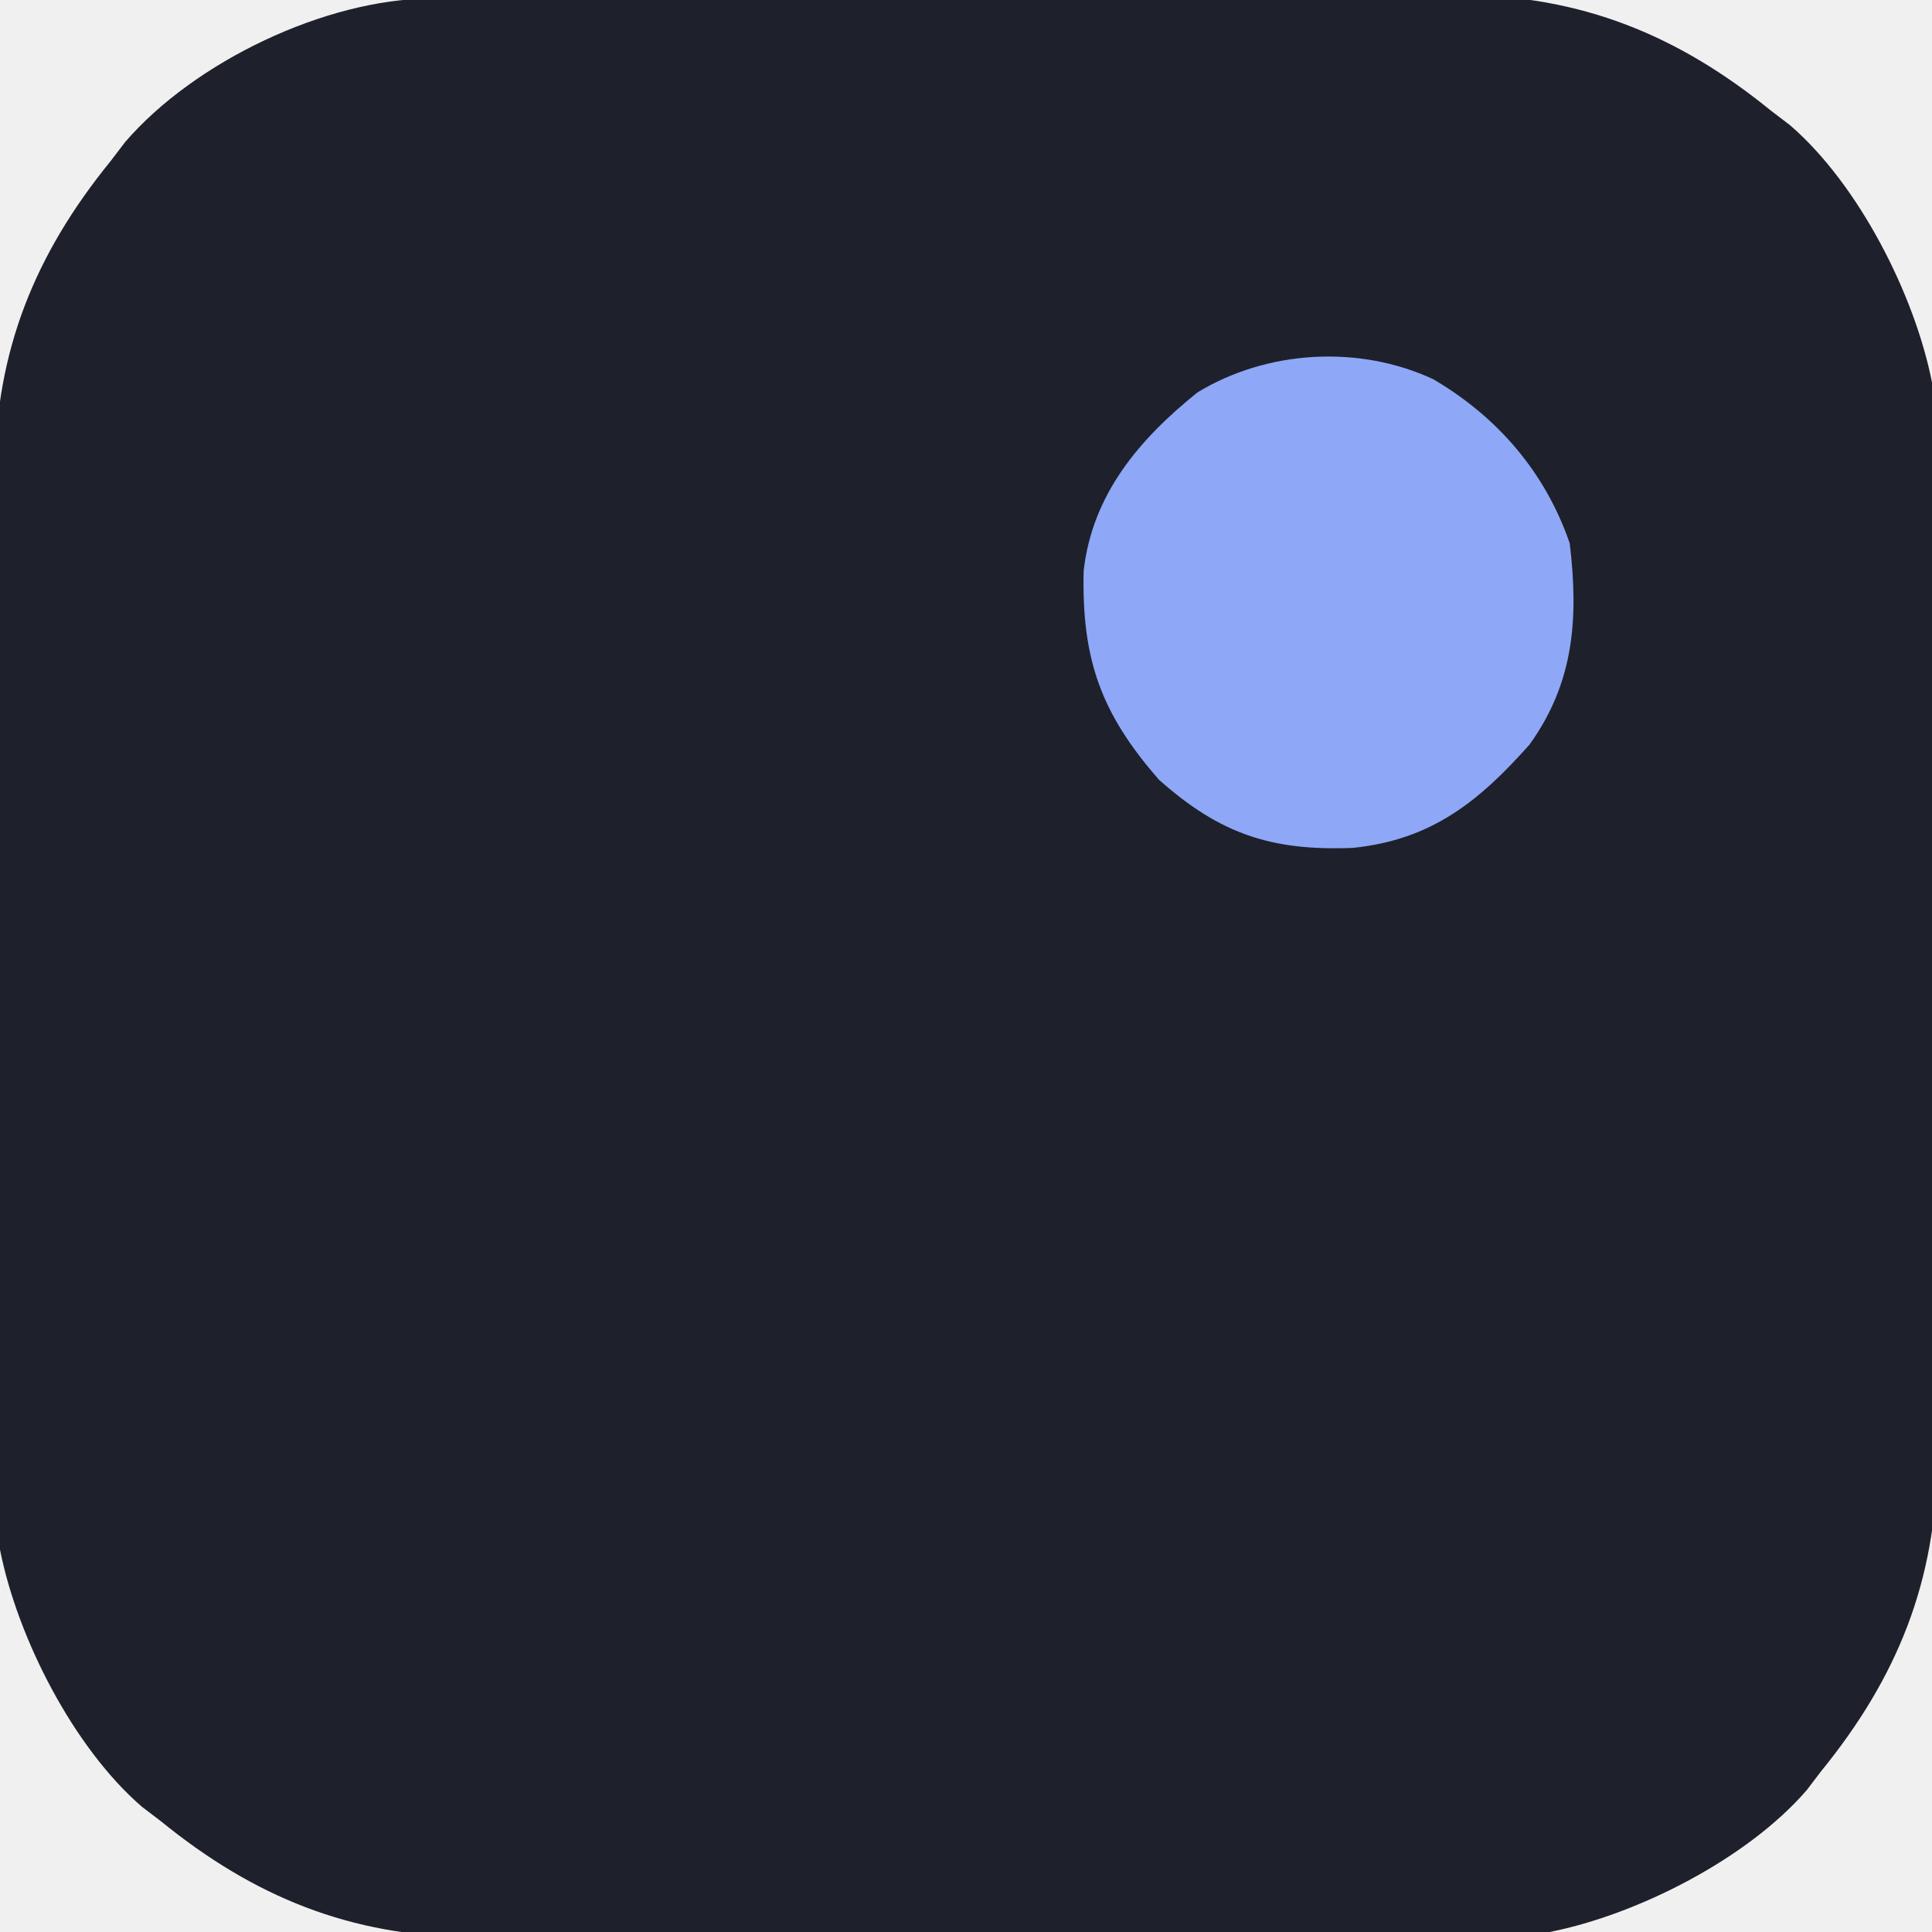
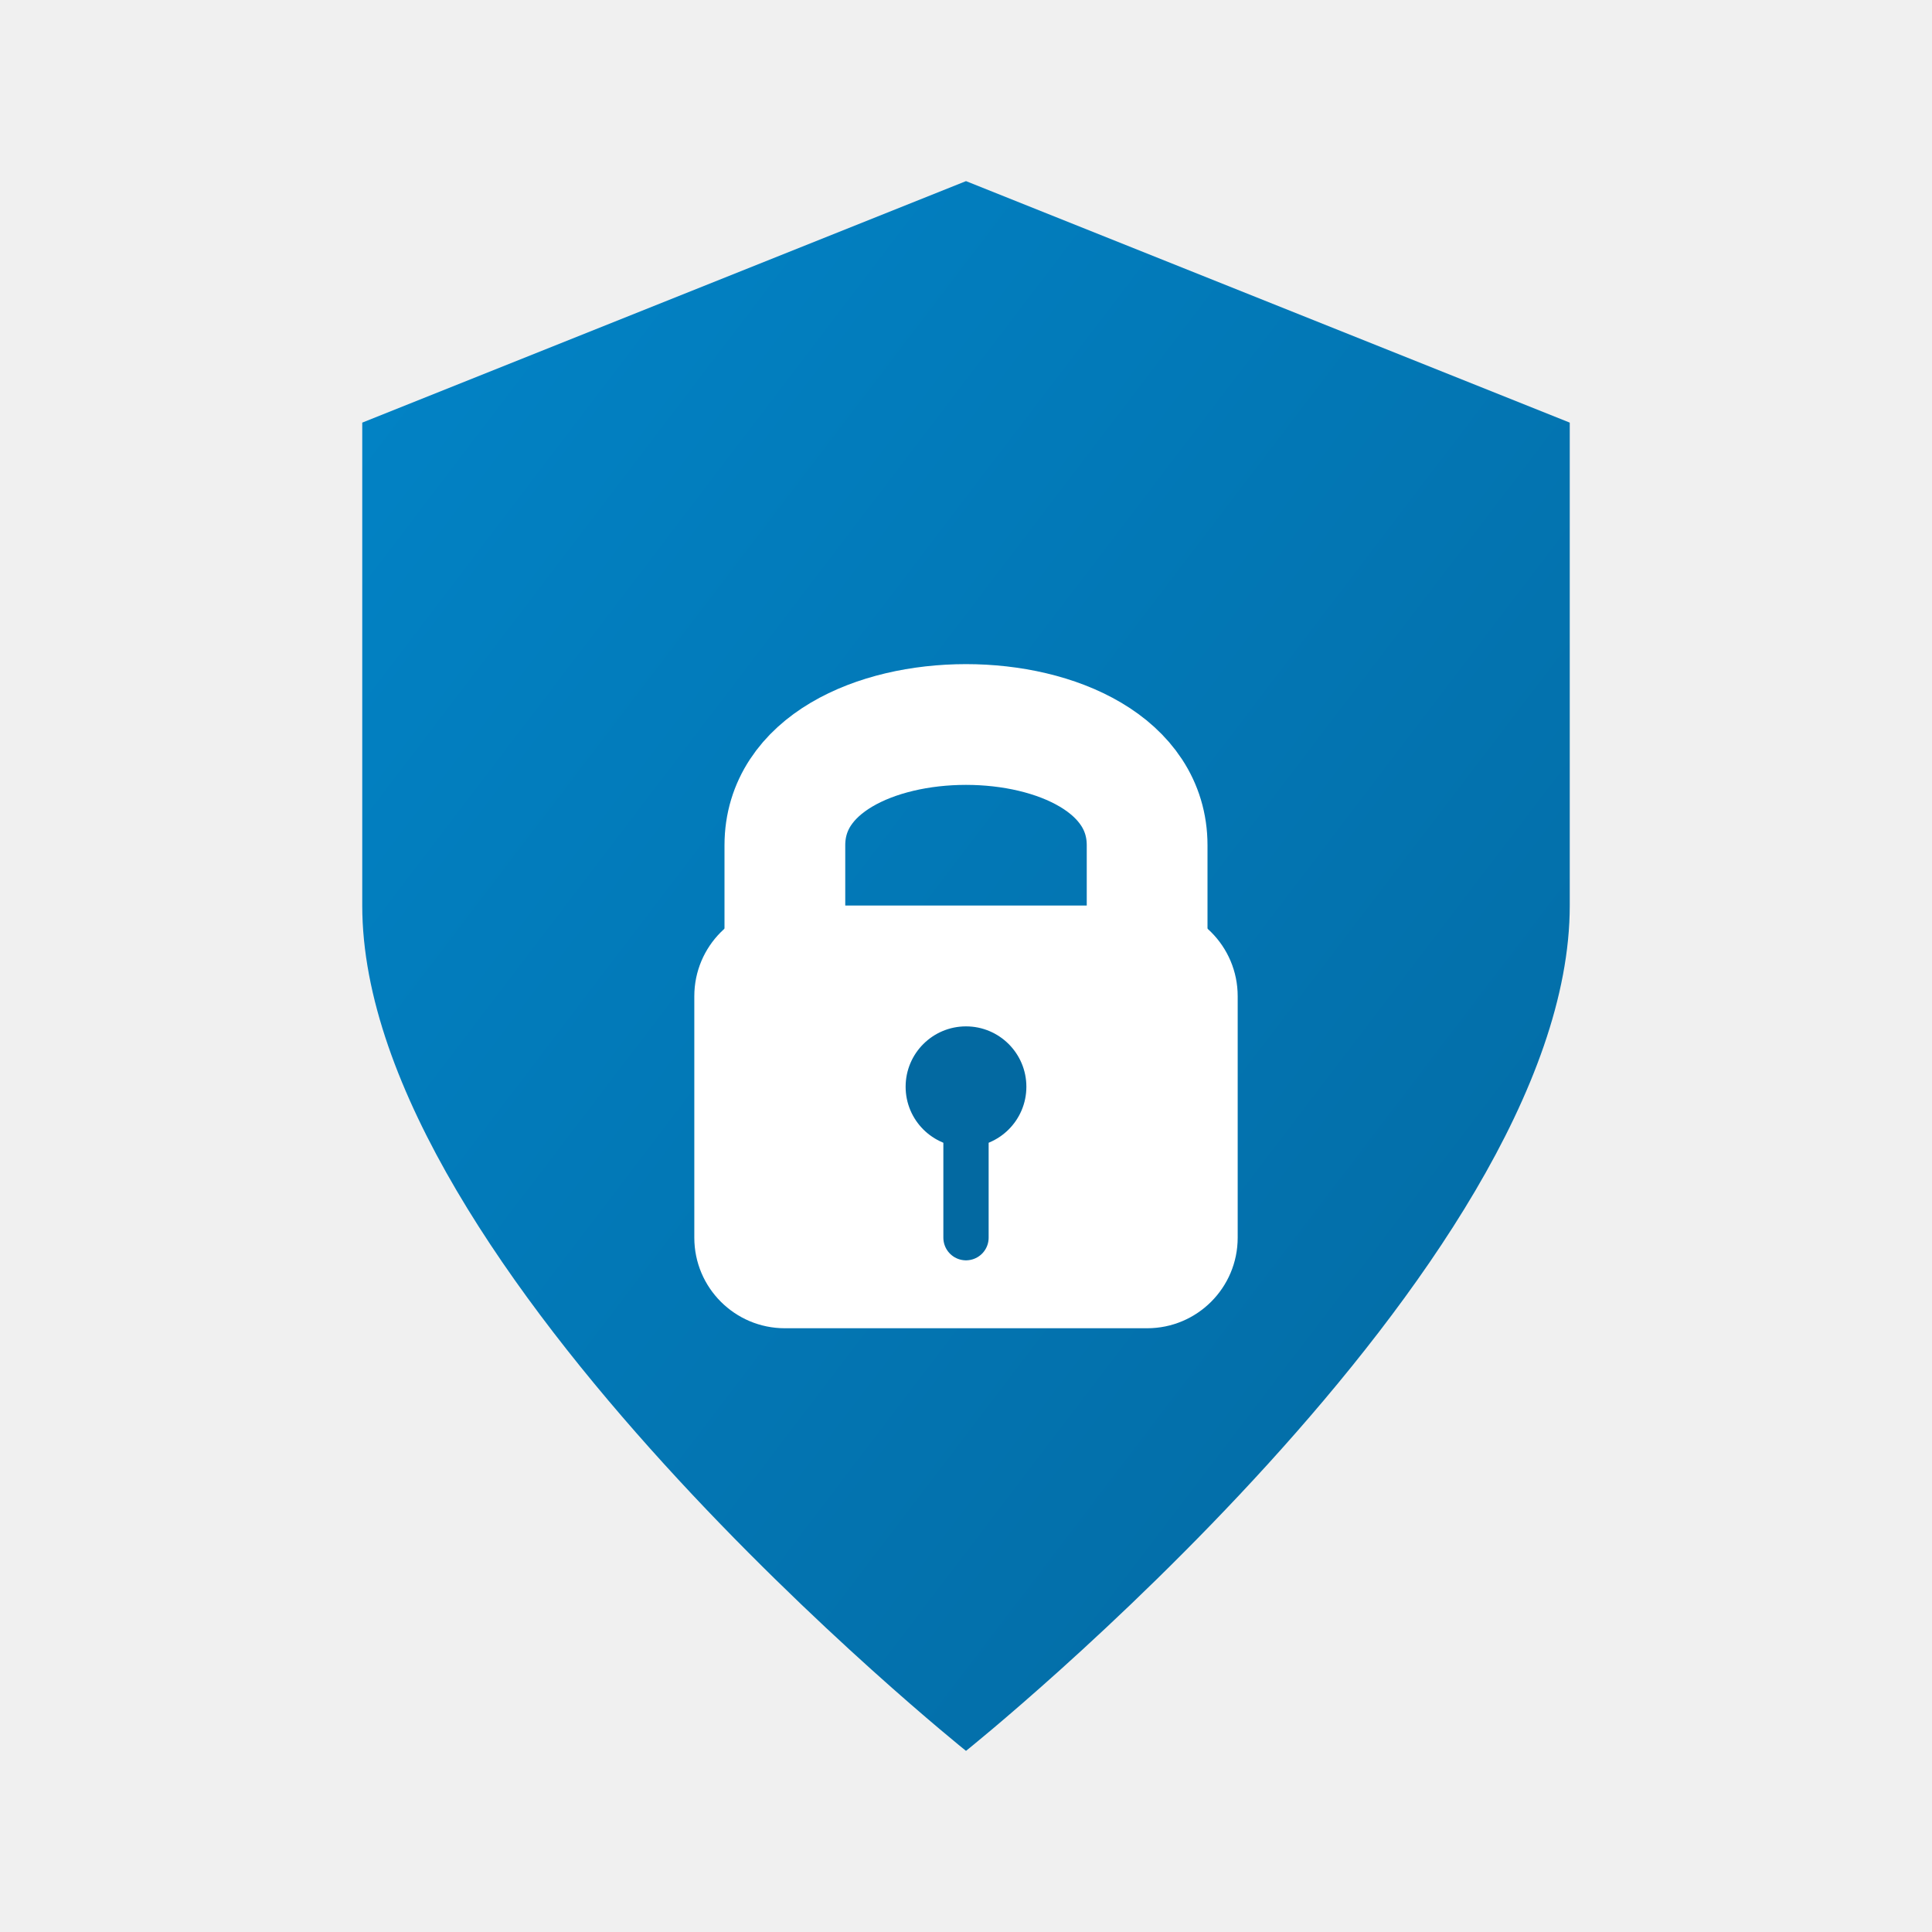
- <svg xmlns="http://www.w3.org/2000/svg" version="1.1" width="192" height="192">
-   <path d="M0 0 C0.964 -0.007 1.928 -0.014 2.922 -0.022 C3.973 -0.024 5.025 -0.027 6.108 -0.03 C7.221 -0.036 8.333 -0.043 9.48 -0.05 C13.167 -0.069 16.853 -0.081 20.54 -0.091 C21.801 -0.095 23.062 -0.099 24.361 -0.103 C30.352 -0.122 36.343 -0.137 42.334 -0.145 C49.223 -0.155 56.112 -0.181 63.001 -0.222 C68.987 -0.256 74.973 -0.267 80.96 -0.271 C83.496 -0.276 86.031 -0.288 88.567 -0.306 C92.128 -0.331 95.688 -0.33 99.249 -0.323 C100.284 -0.336 101.319 -0.348 102.386 -0.362 C114.369 -0.277 123.956 3.632 133.196 11.147 C133.821 11.624 134.446 12.101 135.09 12.592 C141.889 18.455 147.468 29.396 149.196 38.147 C149.29 39.746 149.335 41.349 149.343 42.951 C149.354 44.398 149.354 44.398 149.365 45.873 C149.367 46.925 149.37 47.976 149.373 49.059 C149.379 50.172 149.386 51.285 149.393 52.431 C149.413 56.118 149.424 59.804 149.434 63.491 C149.438 64.752 149.442 66.013 149.447 67.313 C149.465 73.303 149.48 79.294 149.488 85.285 C149.498 92.174 149.524 99.063 149.565 105.952 C149.599 111.938 149.61 117.925 149.614 123.911 C149.619 126.447 149.631 128.982 149.649 131.518 C149.674 135.079 149.673 138.639 149.666 142.2 C149.685 143.753 149.685 143.753 149.705 145.337 C149.62 157.32 145.711 166.907 138.196 176.147 C137.719 176.772 137.242 177.398 136.751 178.042 C130.888 184.84 119.948 190.42 111.196 192.147 C109.597 192.242 107.994 192.286 106.392 192.294 C105.428 192.301 104.463 192.309 103.47 192.316 C101.893 192.32 101.893 192.32 100.284 192.324 C99.171 192.331 98.058 192.337 96.912 192.344 C93.225 192.364 89.539 192.375 85.852 192.385 C83.96 192.392 83.96 192.392 82.031 192.398 C76.04 192.417 70.049 192.431 64.058 192.439 C57.169 192.449 50.28 192.475 43.391 192.516 C37.405 192.55 31.418 192.562 25.432 192.566 C22.896 192.57 20.361 192.582 17.825 192.601 C14.264 192.625 10.704 192.624 7.143 192.617 C5.59 192.636 5.59 192.636 4.006 192.656 C-7.977 192.572 -17.564 188.662 -26.804 181.147 C-27.429 180.67 -28.054 180.193 -28.699 179.702 C-35.497 173.84 -41.077 162.899 -42.804 154.147 C-42.899 152.548 -42.943 150.945 -42.951 149.343 C-42.962 147.897 -42.962 147.897 -42.973 146.421 C-42.976 145.37 -42.978 144.318 -42.981 143.235 C-42.988 142.122 -42.994 141.01 -43.001 139.863 C-43.021 136.177 -43.032 132.49 -43.042 128.803 C-43.046 127.542 -43.051 126.281 -43.055 124.982 C-43.073 118.991 -43.088 113 -43.096 107.009 C-43.106 100.12 -43.132 93.231 -43.173 86.342 C-43.207 80.356 -43.218 74.37 -43.223 68.383 C-43.227 65.847 -43.239 63.312 -43.258 60.776 C-43.282 57.215 -43.281 53.655 -43.274 50.094 C-43.287 49.059 -43.3 48.024 -43.313 46.957 C-43.229 34.975 -39.319 25.387 -31.804 16.147 C-31.327 15.522 -30.85 14.897 -30.359 14.253 C-23.486 6.282 -10.47 0.054 0 0 Z " fill="#1E212B" transform="translate(42.80408,-0.147171)" />
-   <path d="M0 0 C6.432 3.776 11.146 9.284 13.562 16.312 C14.446 23.757 14.005 30.131 9.562 36.312 C4.495 42.014 -0.217 45.777 -7.988 46.574 C-16.088 46.899 -21.21 45.181 -27.25 39.812 C-33.007 33.234 -34.949 27.873 -34.746 19.055 C-33.892 11.462 -29.246 5.984 -23.438 1.312 C-16.523 -2.891 -7.397 -3.447 0 0 Z " fill="#8EA8F7" transform="translate(142.4375,37.6875)" />
+ <svg xmlns="http://www.w3.org/2000/svg" viewBox="0 0 192 192" width="192" height="192">
+   <defs>
+     <linearGradient id="shieldLight192" x1="0%" y1="0%" x2="100%" y2="100%">
+       <stop offset="0%" stop-color="#0284c7" />
+       <stop offset="100%" stop-color="#0369a1" />
+     </linearGradient>
+   </defs>
+   <path d="M 96 18 L 156 42 L 156 90 C 156 126 96 174 96 174 C 96 174 36 126 36 90 L 36 42 Z" fill="url(#shieldLight192)" />
+   <path d="M 78 84 C 78 68 114 68 114 84 L 114 96 L 78 96 Z" fill="none" stroke="#ffffff" stroke-width="12" stroke-linecap="round" />
+   <rect x="69" y="90" width="54" height="42" rx="9" fill="#ffffff" />
+   <circle cx="96" cy="108" r="6" fill="#0369a1" />
+   <path d="M 96 111 L 96 123" stroke="#0369a1" stroke-width="4.5" stroke-linecap="round" />
</svg>
